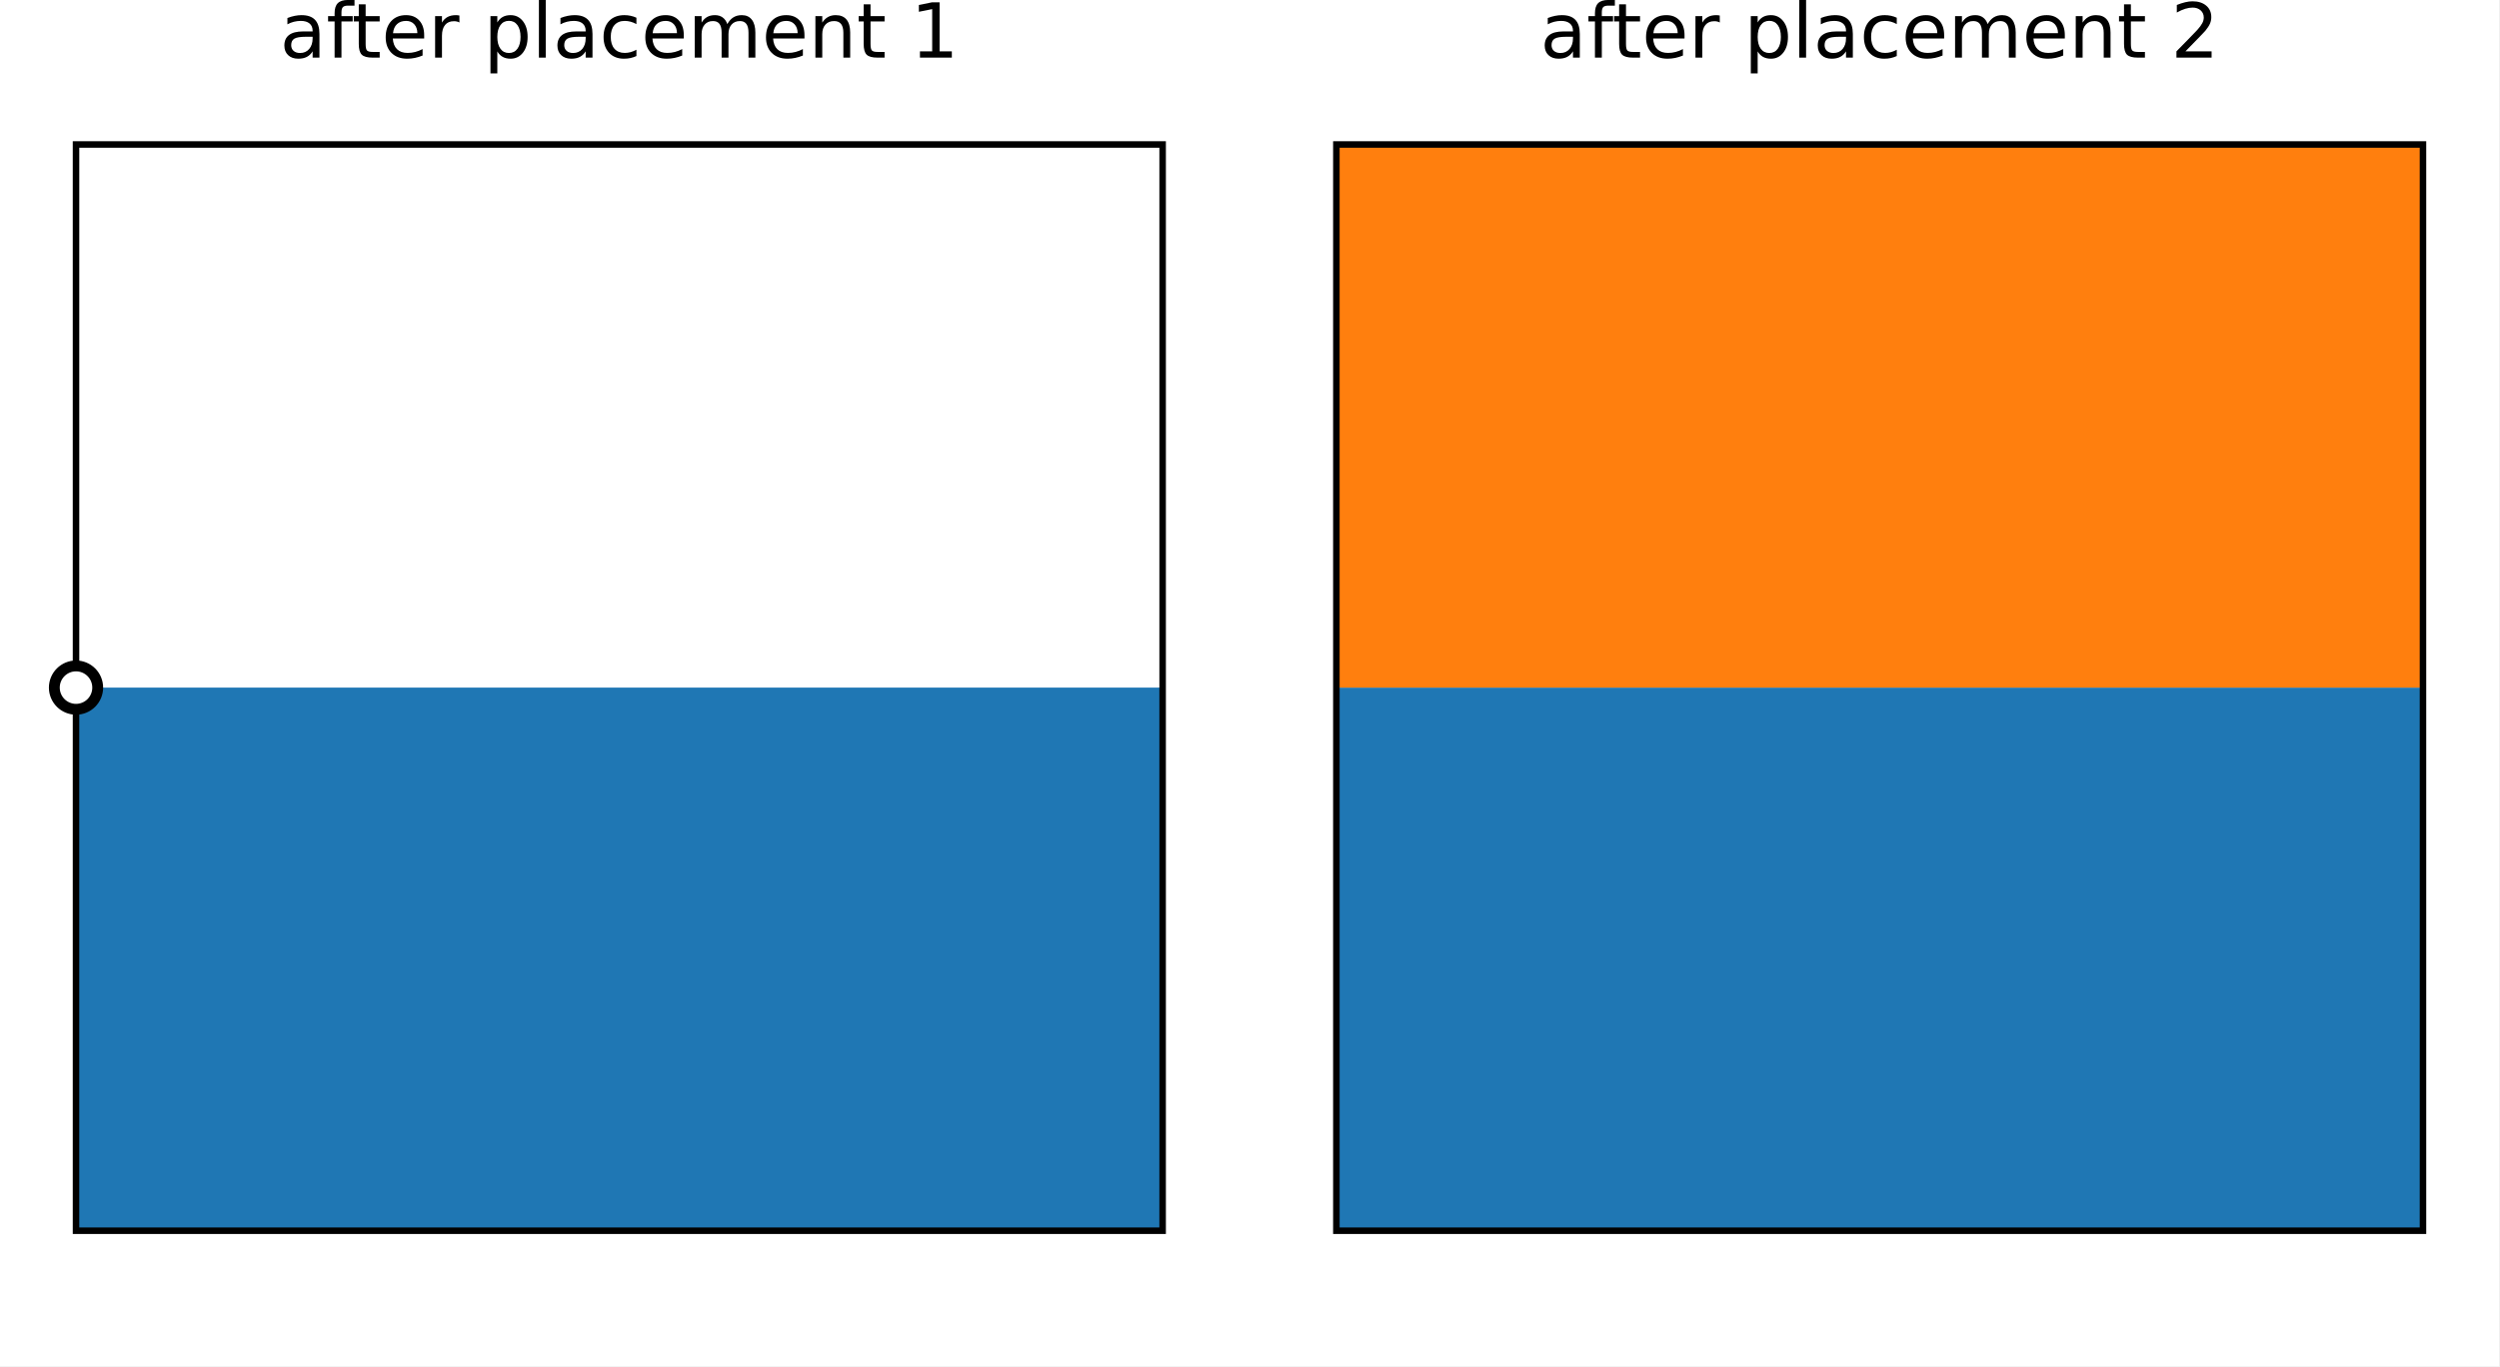
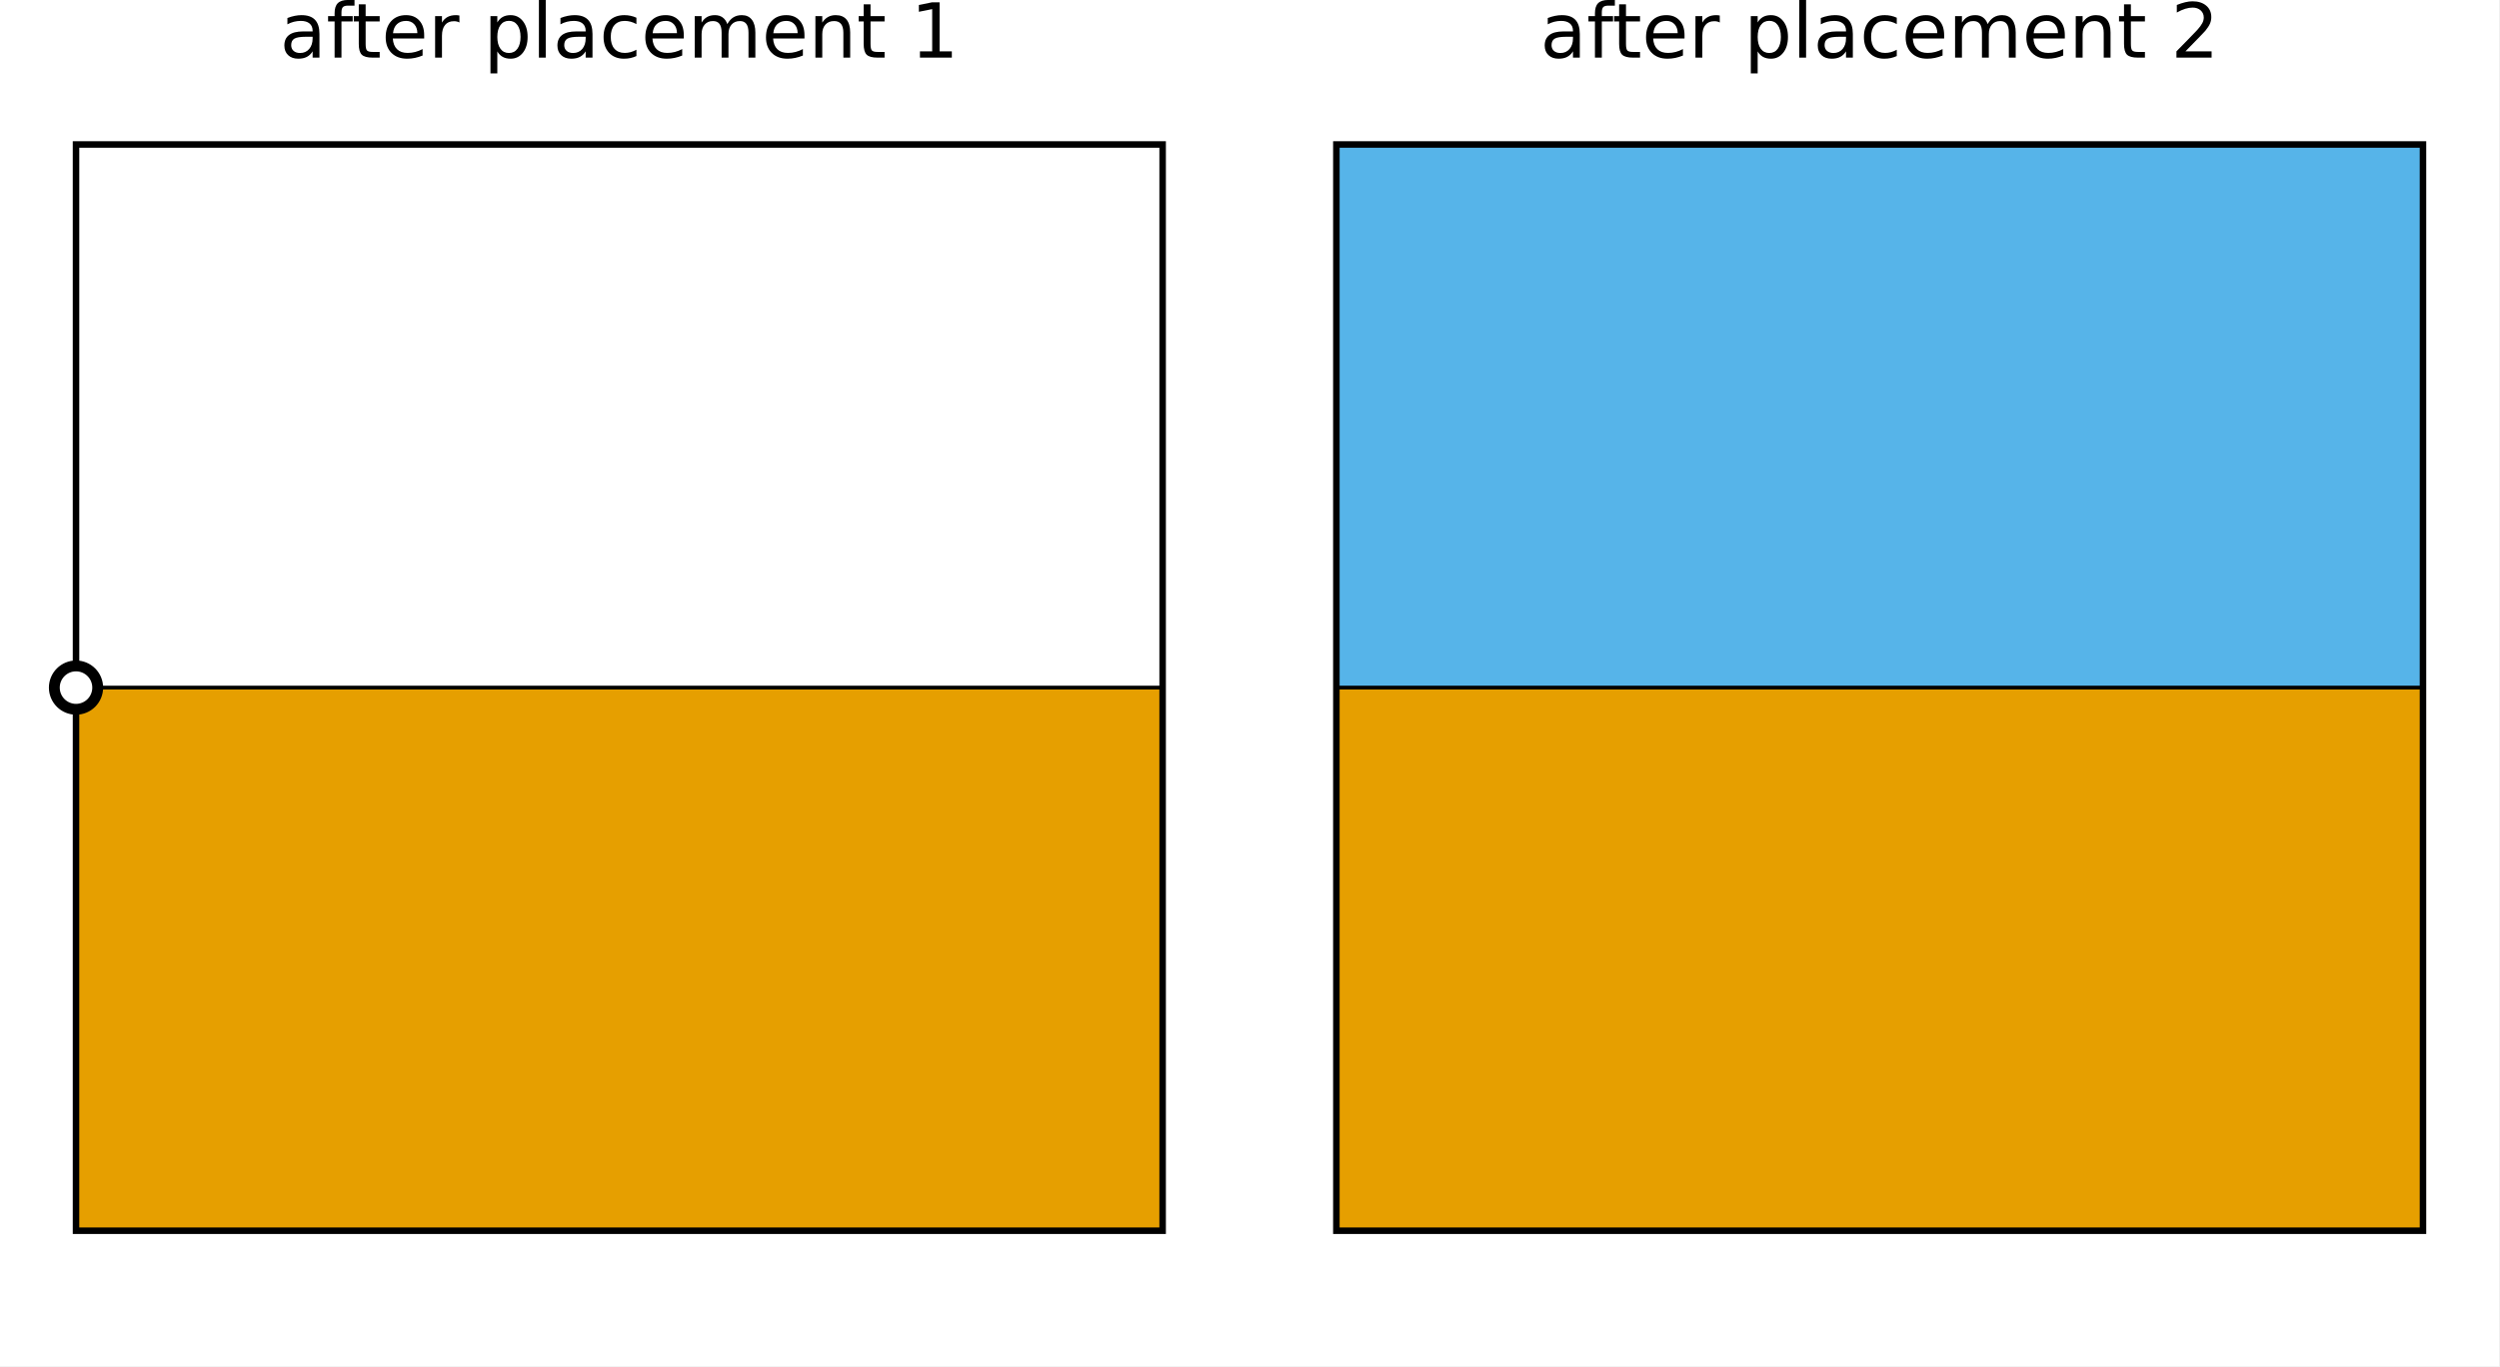
<svg xmlns="http://www.w3.org/2000/svg" xmlns:xlink="http://www.w3.org/1999/xlink" width="230.4pt" height="126pt" viewBox="0 0 230.4 126" version="1.1">
  <defs>
    <style type="text/css">*{stroke-linejoin: round; stroke-linecap: butt}</style>
  </defs>
  <g id="figure_1">
    <g id="patch_1">
      <path d="M 0 126  L 230.4 126  L 230.4 0  L 0 0  z " style="fill: #ffffff" />
    </g>
    <g id="axes_1">
      <g id="patch_2">
-         <path d="M 7.009 113.507  L 107.191 113.507  L 107.191 63.416  L 7.009 63.416  z " clip-path="url(#p81818c743f)" style="fill: #1f77b4" />
+         <path d="M 7.009 113.507  L 107.191 113.507  L 107.191 63.416  L 7.009 63.416  z " clip-path="url(#p5a2450f119)" style="fill: #e69f00; stroke: #000000; stroke-width: 0.35; stroke-linejoin: miter" />
      </g>
      <g id="patch_3">
-         <path d="M 7.009 113.507  L 107.191 113.507  L 107.191 13.325  L 7.009 13.325  L 7.009 113.507  z " clip-path="url(#p81818c743f)" style="fill: none; stroke: #000000; stroke-width: 0.6; stroke-linejoin: miter" />
+         <path d="M 7.009 113.507  L 107.191 113.507  L 107.191 13.325  L 7.009 13.325  L 7.009 113.507  z " clip-path="url(#p5a2450f119)" style="fill: none; stroke: #000000; stroke-width: 0.6; stroke-linejoin: miter" />
      </g>
      <g id="text_1">
        <g transform="translate(25.79797 5.315909) scale(0.07 -0.07)">
          <defs>
            <path id="DejaVuSans-61" d="M 2194 1759  Q 1497 1759 1228 1600  Q 959 1441 959 1056  Q 959 750 1161 570  Q 1363 391 1709 391  Q 2188 391 2477 730  Q 2766 1069 2766 1631  L 2766 1759  L 2194 1759  z M 3341 1997  L 3341 0  L 2766 0  L 2766 531  Q 2569 213 2275 61  Q 1981 -91 1556 -91  Q 1019 -91 701 211  Q 384 513 384 1019  Q 384 1609 779 1909  Q 1175 2209 1959 2209  L 2766 2209  L 2766 2266  Q 2766 2663 2505 2880  Q 2244 3097 1772 3097  Q 1472 3097 1187 3025  Q 903 2953 641 2809  L 641 3341  Q 956 3463 1253 3523  Q 1550 3584 1831 3584  Q 2591 3584 2966 3190  Q 3341 2797 3341 1997  z " transform="scale(0.015625)" />
            <path id="DejaVuSans-66" d="M 2375 4863  L 2375 4384  L 1825 4384  Q 1516 4384 1395 4259  Q 1275 4134 1275 3809  L 1275 3500  L 2222 3500  L 2222 3053  L 1275 3053  L 1275 0  L 697 0  L 697 3053  L 147 3053  L 147 3500  L 697 3500  L 697 3744  Q 697 4328 969 4595  Q 1241 4863 1831 4863  L 2375 4863  z " transform="scale(0.015625)" />
            <path id="DejaVuSans-74" d="M 1172 4494  L 1172 3500  L 2356 3500  L 2356 3053  L 1172 3053  L 1172 1153  Q 1172 725 1289 603  Q 1406 481 1766 481  L 2356 481  L 2356 0  L 1766 0  Q 1100 0 847 248  Q 594 497 594 1153  L 594 3053  L 172 3053  L 172 3500  L 594 3500  L 594 4494  L 1172 4494  z " transform="scale(0.015625)" />
            <path id="DejaVuSans-65" d="M 3597 1894  L 3597 1613  L 953 1613  Q 991 1019 1311 708  Q 1631 397 2203 397  Q 2534 397 2845 478  Q 3156 559 3463 722  L 3463 178  Q 3153 47 2828 -22  Q 2503 -91 2169 -91  Q 1331 -91 842 396  Q 353 884 353 1716  Q 353 2575 817 3079  Q 1281 3584 2069 3584  Q 2775 3584 3186 3129  Q 3597 2675 3597 1894  z M 3022 2063  Q 3016 2534 2758 2815  Q 2500 3097 2075 3097  Q 1594 3097 1305 2825  Q 1016 2553 972 2059  L 3022 2063  z " transform="scale(0.015625)" />
            <path id="DejaVuSans-72" d="M 2631 2963  Q 2534 3019 2420 3045  Q 2306 3072 2169 3072  Q 1681 3072 1420 2755  Q 1159 2438 1159 1844  L 1159 0  L 581 0  L 581 3500  L 1159 3500  L 1159 2956  Q 1341 3275 1631 3429  Q 1922 3584 2338 3584  Q 2397 3584 2469 3576  Q 2541 3569 2628 3553  L 2631 2963  z " transform="scale(0.015625)" />
            <path id="DejaVuSans-20" transform="scale(0.015625)" />
            <path id="DejaVuSans-70" d="M 1159 525  L 1159 -1331  L 581 -1331  L 581 3500  L 1159 3500  L 1159 2969  Q 1341 3281 1617 3432  Q 1894 3584 2278 3584  Q 2916 3584 3314 3078  Q 3713 2572 3713 1747  Q 3713 922 3314 415  Q 2916 -91 2278 -91  Q 1894 -91 1617 61  Q 1341 213 1159 525  z M 3116 1747  Q 3116 2381 2855 2742  Q 2594 3103 2138 3103  Q 1681 3103 1420 2742  Q 1159 2381 1159 1747  Q 1159 1113 1420 752  Q 1681 391 2138 391  Q 2594 391 2855 752  Q 3116 1113 3116 1747  z " transform="scale(0.015625)" />
            <path id="DejaVuSans-6c" d="M 603 4863  L 1178 4863  L 1178 0  L 603 0  L 603 4863  z " transform="scale(0.015625)" />
            <path id="DejaVuSans-63" d="M 3122 3366  L 3122 2828  Q 2878 2963 2633 3030  Q 2388 3097 2138 3097  Q 1578 3097 1268 2742  Q 959 2388 959 1747  Q 959 1106 1268 751  Q 1578 397 2138 397  Q 2388 397 2633 464  Q 2878 531 3122 666  L 3122 134  Q 2881 22 2623 -34  Q 2366 -91 2075 -91  Q 1284 -91 818 406  Q 353 903 353 1747  Q 353 2603 823 3093  Q 1294 3584 2113 3584  Q 2378 3584 2631 3529  Q 2884 3475 3122 3366  z " transform="scale(0.015625)" />
            <path id="DejaVuSans-6d" d="M 3328 2828  Q 3544 3216 3844 3400  Q 4144 3584 4550 3584  Q 5097 3584 5394 3201  Q 5691 2819 5691 2113  L 5691 0  L 5113 0  L 5113 2094  Q 5113 2597 4934 2840  Q 4756 3084 4391 3084  Q 3944 3084 3684 2787  Q 3425 2491 3425 1978  L 3425 0  L 2847 0  L 2847 2094  Q 2847 2600 2669 2842  Q 2491 3084 2119 3084  Q 1678 3084 1418 2786  Q 1159 2488 1159 1978  L 1159 0  L 581 0  L 581 3500  L 1159 3500  L 1159 2956  Q 1356 3278 1631 3431  Q 1906 3584 2284 3584  Q 2666 3584 2933 3390  Q 3200 3197 3328 2828  z " transform="scale(0.015625)" />
            <path id="DejaVuSans-6e" d="M 3513 2113  L 3513 0  L 2938 0  L 2938 2094  Q 2938 2591 2744 2837  Q 2550 3084 2163 3084  Q 1697 3084 1428 2787  Q 1159 2491 1159 1978  L 1159 0  L 581 0  L 581 3500  L 1159 3500  L 1159 2956  Q 1366 3272 1645 3428  Q 1925 3584 2291 3584  Q 2894 3584 3203 3211  Q 3513 2838 3513 2113  z " transform="scale(0.015625)" />
            <path id="DejaVuSans-31" d="M 794 531  L 1825 531  L 1825 4091  L 703 3866  L 703 4441  L 1819 4666  L 2450 4666  L 2450 531  L 3481 531  L 3481 0  L 794 0  L 794 531  z " transform="scale(0.015625)" />
          </defs>
          <use xlink:href="#DejaVuSans-61" />
          <use xlink:href="#DejaVuSans-66" transform="translate(61.2793 0)" />
          <use xlink:href="#DejaVuSans-74" transform="translate(94.73438 0)" />
          <use xlink:href="#DejaVuSans-65" transform="translate(133.9434 0)" />
          <use xlink:href="#DejaVuSans-72" transform="translate(195.4668 0)" />
          <use xlink:href="#DejaVuSans-20" transform="translate(236.5801 0)" />
          <use xlink:href="#DejaVuSans-70" transform="translate(268.3672 0)" />
          <use xlink:href="#DejaVuSans-6c" transform="translate(331.8438 0)" />
          <use xlink:href="#DejaVuSans-61" transform="translate(359.627 0)" />
          <use xlink:href="#DejaVuSans-63" transform="translate(420.9062 0)" />
          <use xlink:href="#DejaVuSans-65" transform="translate(475.8867 0)" />
          <use xlink:href="#DejaVuSans-6d" transform="translate(537.4102 0)" />
          <use xlink:href="#DejaVuSans-65" transform="translate(634.8223 0)" />
          <use xlink:href="#DejaVuSans-6e" transform="translate(696.3457 0)" />
          <use xlink:href="#DejaVuSans-74" transform="translate(759.7246 0)" />
          <use xlink:href="#DejaVuSans-20" transform="translate(798.9336 0)" />
          <use xlink:href="#DejaVuSans-31" transform="translate(830.7207 0)" />
        </g>
      </g>
      <g id="line2d_1">
-         <path d="M 7.009 63.416  " clip-path="url(#p81818c743f)" style="fill: none; stroke: #1f77b4; stroke-width: 1.5; stroke-linecap: square" />
+         <path d="M 7.009 63.416  " clip-path="url(#p5a2450f119)" style="fill: none; stroke: #1f77b4; stroke-width: 1.5; stroke-linecap: square" />
        <defs>
-           <path id="m33ac6b6ca6" d="M 0 2  C 0.53 2 1.039 1.789 1.414 1.414  C 1.789 1.039 2 0.53 2 0  C 2 -0.53 1.789 -1.039 1.414 -1.414  C 1.039 -1.789 0.53 -2 0 -2  C -0.53 -2 -1.039 -1.789 -1.414 -1.414  C -1.789 -1.039 -2 -0.53 -2 0  C -2 0.53 -1.789 1.039 -1.414 1.414  C -1.039 1.789 -0.53 2 0 2  z " style="stroke: #000000" />
+           <path id="m3210ef4ab2" d="M 0 2  C 0.53 2 1.039 1.789 1.414 1.414  C 1.789 1.039 2 0.53 2 0  C 2 -0.53 1.789 -1.039 1.414 -1.414  C 1.039 -1.789 0.53 -2 0 -2  C -0.53 -2 -1.039 -1.789 -1.414 -1.414  C -1.789 -1.039 -2 -0.53 -2 0  C -2 0.53 -1.789 1.039 -1.414 1.414  C -1.039 1.789 -0.53 2 0 2  z " style="stroke: #000000" />
        </defs>
-         <g clip-path="url(#p81818c743f)">
-           <use xlink:href="#m33ac6b6ca6" x="7.009" y="63.416" style="fill: #ffffff; stroke: #000000" />
+         <g clip-path="url(#p5a2450f119)">
+           <use xlink:href="#m3210ef4ab2" x="7.009" y="63.416" style="fill: #ffffff; stroke: #000000" />
        </g>
      </g>
    </g>
    <g id="axes_2">
      <g id="patch_4">
-         <path d="M 123.209 113.507  L 223.391 113.507  L 223.391 63.416  L 123.209 63.416  z " clip-path="url(#pddf3253e51)" style="fill: #1f77b4" />
+         <path d="M 123.209 113.507  L 223.391 113.507  L 223.391 63.416  L 123.209 63.416  z " clip-path="url(#pd52c512579)" style="fill: #e69f00; stroke: #000000; stroke-width: 0.35; stroke-linejoin: miter" />
      </g>
      <g id="patch_5">
-         <path d="M 123.209 63.416  L 223.391 63.416  L 223.391 13.325  L 123.209 13.325  z " clip-path="url(#pddf3253e51)" style="fill: #ff7f0e" />
+         <path d="M 123.209 63.416  L 223.391 63.416  L 223.391 13.325  L 123.209 13.325  z " clip-path="url(#pd52c512579)" style="fill: #56b4e9; stroke: #000000; stroke-width: 0.35; stroke-linejoin: miter" />
      </g>
      <g id="patch_6">
-         <path d="M 123.209 113.507  L 223.391 113.507  L 223.391 13.325  L 123.209 13.325  L 123.209 113.507  z " clip-path="url(#pddf3253e51)" style="fill: none; stroke: #000000; stroke-width: 0.6; stroke-linejoin: miter" />
+         <path d="M 123.209 113.507  L 223.391 113.507  L 223.391 13.325  L 123.209 13.325  L 123.209 113.507  z " clip-path="url(#pd52c512579)" style="fill: none; stroke: #000000; stroke-width: 0.6; stroke-linejoin: miter" />
      </g>
      <g id="text_2">
        <g transform="translate(141.998 5.315909) scale(0.07 -0.07)">
          <defs>
            <path id="DejaVuSans-32" d="M 1228 531  L 3431 531  L 3431 0  L 469 0  L 469 531  Q 828 903 1448 1529  Q 2069 2156 2228 2338  Q 2531 2678 2651 2914  Q 2772 3150 2772 3378  Q 2772 3750 2511 3984  Q 2250 4219 1831 4219  Q 1534 4219 1204 4116  Q 875 4013 500 3803  L 500 4441  Q 881 4594 1212 4672  Q 1544 4750 1819 4750  Q 2544 4750 2975 4387  Q 3406 4025 3406 3419  Q 3406 3131 3298 2873  Q 3191 2616 2906 2266  Q 2828 2175 2409 1742  Q 1991 1309 1228 531  z " transform="scale(0.015625)" />
          </defs>
          <use xlink:href="#DejaVuSans-61" />
          <use xlink:href="#DejaVuSans-66" transform="translate(61.2793 0)" />
          <use xlink:href="#DejaVuSans-74" transform="translate(94.73438 0)" />
          <use xlink:href="#DejaVuSans-65" transform="translate(133.9434 0)" />
          <use xlink:href="#DejaVuSans-72" transform="translate(195.4668 0)" />
          <use xlink:href="#DejaVuSans-20" transform="translate(236.5801 0)" />
          <use xlink:href="#DejaVuSans-70" transform="translate(268.3672 0)" />
          <use xlink:href="#DejaVuSans-6c" transform="translate(331.8438 0)" />
          <use xlink:href="#DejaVuSans-61" transform="translate(359.627 0)" />
          <use xlink:href="#DejaVuSans-63" transform="translate(420.9062 0)" />
          <use xlink:href="#DejaVuSans-65" transform="translate(475.8867 0)" />
          <use xlink:href="#DejaVuSans-6d" transform="translate(537.4102 0)" />
          <use xlink:href="#DejaVuSans-65" transform="translate(634.8223 0)" />
          <use xlink:href="#DejaVuSans-6e" transform="translate(696.3457 0)" />
          <use xlink:href="#DejaVuSans-74" transform="translate(759.7246 0)" />
          <use xlink:href="#DejaVuSans-20" transform="translate(798.9336 0)" />
          <use xlink:href="#DejaVuSans-32" transform="translate(830.7207 0)" />
        </g>
      </g>
    </g>
  </g>
  <defs>
-     <clipPath id="p81818c743f">
+     <clipPath id="p5a2450f119">
      <rect x="2" y="8.316" width="110.2" height="110.2" />
    </clipPath>
-     <clipPath id="pddf3253e51">
+     <clipPath id="pd52c512579">
      <rect x="118.2" y="8.316" width="110.2" height="110.2" />
    </clipPath>
  </defs>
</svg>
